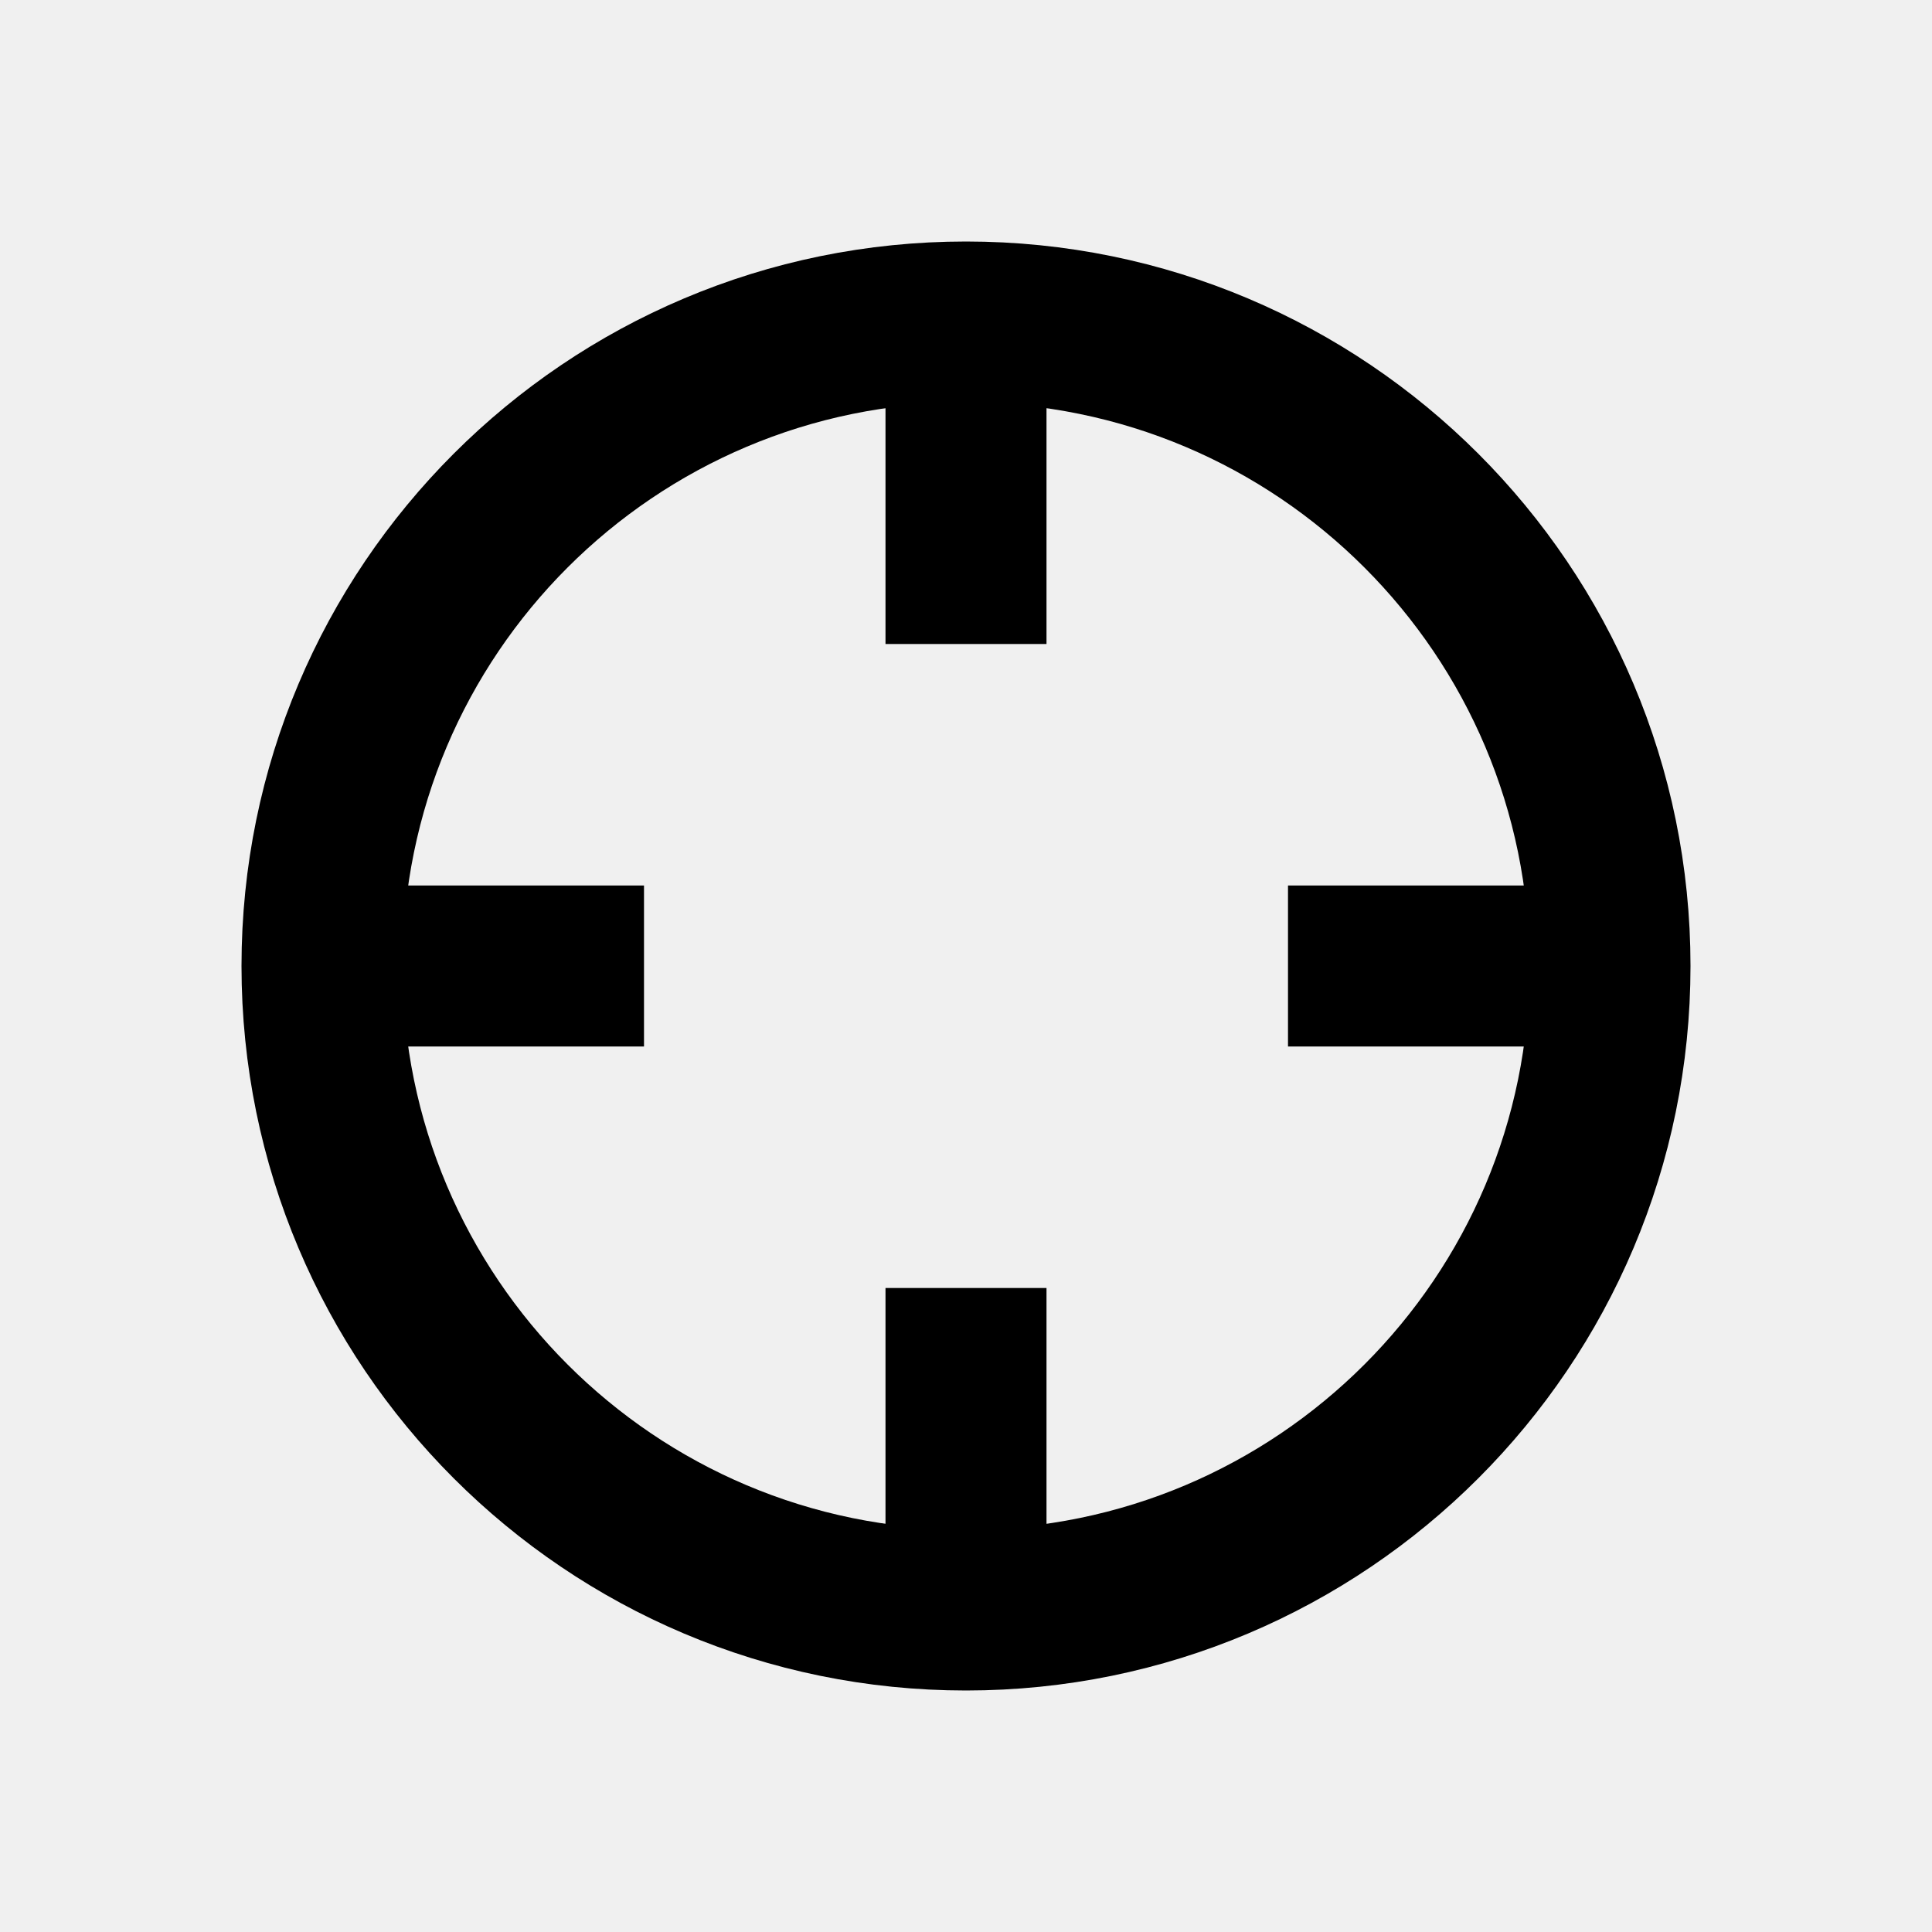
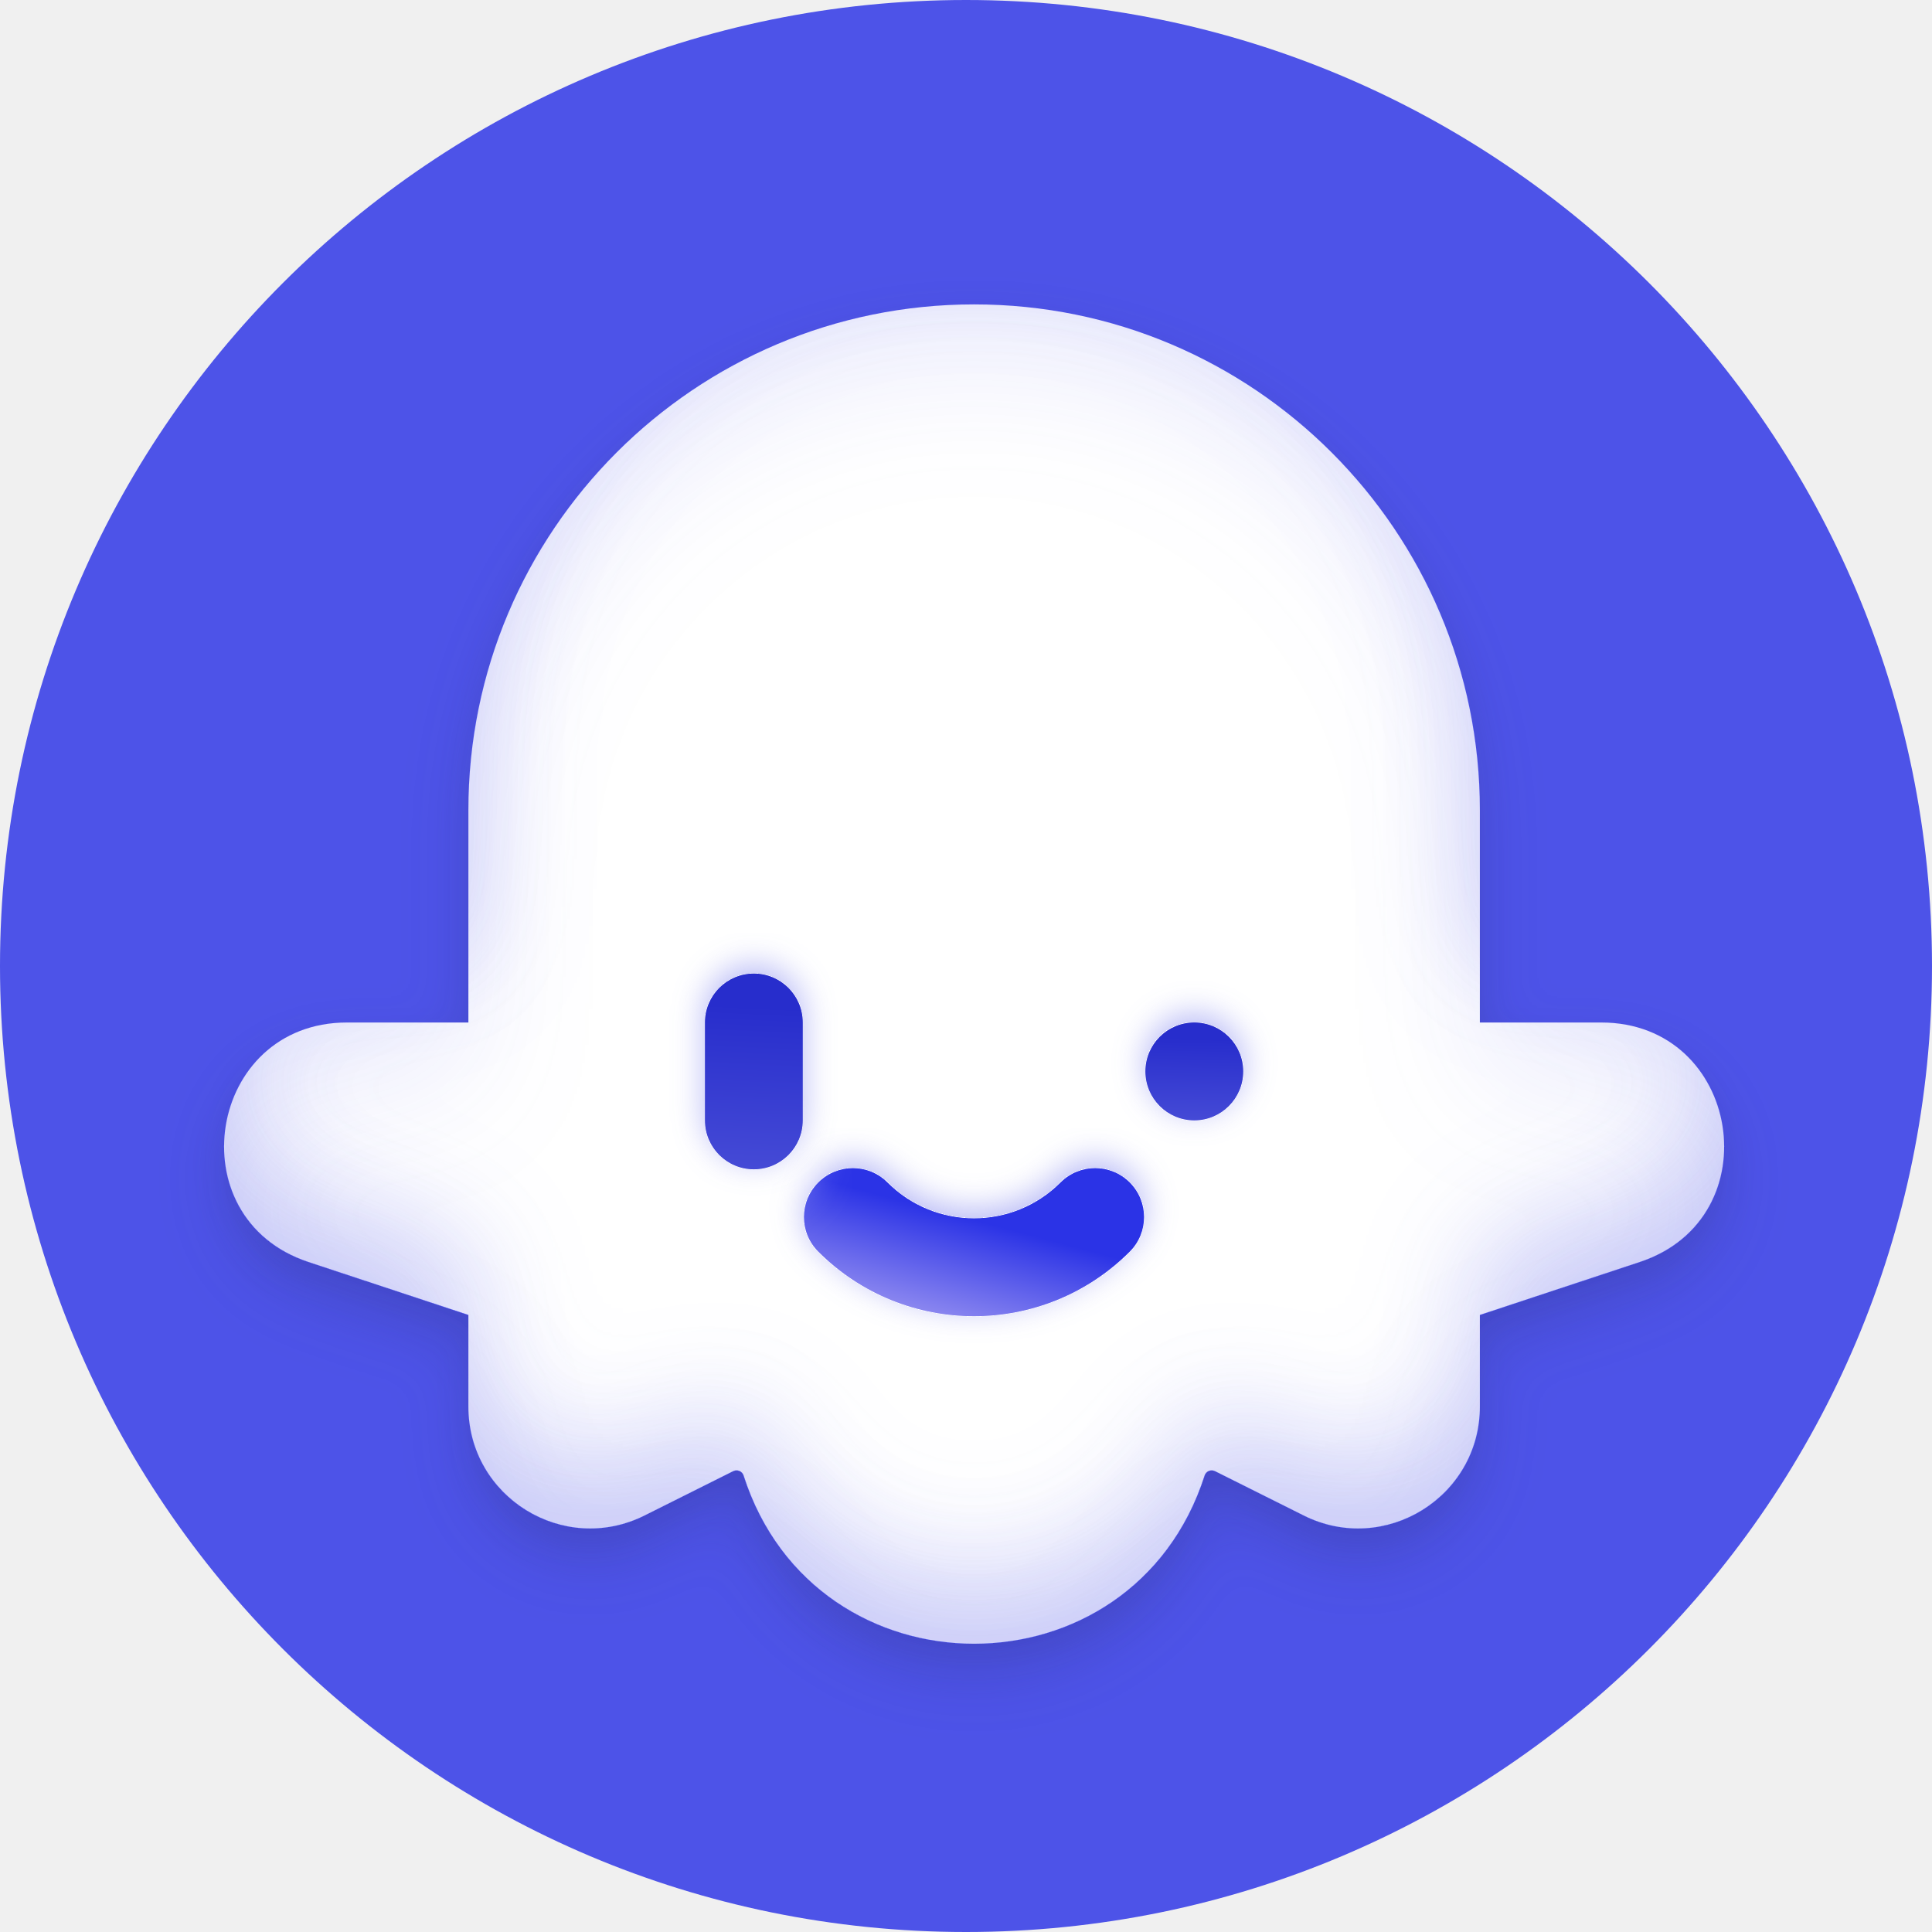
- <svg xmlns="http://www.w3.org/2000/svg" viewBox="0 0 24 24" fill="none" stroke="currentColor" stroke-width="2">
-   <circle cx="12" cy="12" r="8" />
-   <path d="M12 4v4M12 16v4M4 12h4M16 12h4" />
+ <svg xmlns="http://www.w3.org/2000/svg" width="36" height="36" viewBox="0 0 36 36" fill="none">
+   <g id="LOGO">
+     <rect width="36" height="36" rx="18" fill="#4D53E8" />
+     <g id="Union" filter="url(#filter0_ddiii_222_42392)">
+       <path fill-rule="evenodd" clip-rule="evenodd" d="M18.151 5.672C12.947 5.672 8.728 9.893 8.728 15.099V19.053H6.465C3.868 19.053 3.28 22.697 5.746 23.514L8.728 24.501V26.208C8.728 27.895 10.502 28.992 12.011 28.238L13.662 27.412C13.739 27.374 13.831 27.413 13.857 27.494C15.196 31.673 21.106 31.673 22.445 27.494C22.471 27.413 22.564 27.374 22.64 27.412L24.292 28.238C25.8 28.992 27.575 27.895 27.575 26.208V24.501L30.556 23.514C33.022 22.697 32.435 19.053 29.837 19.053H27.575V15.099C27.575 9.893 23.356 5.672 18.151 5.672Z" fill="white" />
+     </g>
+     <g id="Union_2" filter="url(#filter1_dd_222_42392)">
+       <path d="M21.342 19.964C21.342 19.46 21.75 19.052 22.254 19.052C22.757 19.052 23.166 19.46 23.166 19.964C23.166 20.468 22.757 20.877 22.254 20.877C21.75 20.877 21.342 20.468 21.342 19.964Z" fill="url(#paint0_linear_222_42392)" />
+     </g>
+     <g id="Union_3" filter="url(#filter2_dd_222_42392)">
+       <path d="M15.248 23.323C14.891 22.967 14.891 22.39 15.248 22.033C15.604 21.677 16.181 21.677 16.537 22.033C17.428 22.924 18.871 22.924 19.762 22.033C20.118 21.677 20.695 21.677 21.051 22.033C21.407 22.39 21.407 22.967 21.051 23.323C19.448 24.927 16.85 24.927 15.248 23.323Z" fill="url(#paint1_linear_222_42392)" />
+     </g>
+     <g id="Union_4" filter="url(#filter3_dd_222_42392)">
+       <path d="M14.047 18.14C13.543 18.14 13.135 18.548 13.135 19.052V20.877C13.135 21.381 13.543 21.789 14.047 21.789C14.55 21.789 14.959 21.381 14.959 20.877V19.052C14.959 18.548 14.55 18.14 14.047 18.14Z" fill="url(#paint2_linear_222_42392)" />
+     </g>
+   </g>
+   <defs>
+     <filter id="filter0_ddiii_222_42392" x="2.976" y="4.472" width="30.351" height="27.956" filterUnits="userSpaceOnUse" color-interpolation-filters="sRGB">
+       <feFlood flood-opacity="0" result="BackgroundImageFix" />
+       <feColorMatrix in="SourceAlpha" type="matrix" values="0 0 0 0 0 0 0 0 0 0 0 0 0 0 0 0 0 0 127 0" result="hardAlpha" />
+       <feOffset dy="0.6" />
+       <feGaussianBlur stdDeviation="0.6" />
+       <feComposite in2="hardAlpha" operator="out" />
+       <feColorMatrix type="matrix" values="0 0 0 0 0.166 0 0 0 0 0.177 0 0 0 0 0.463 0 0 0 0.2 0" />
+       <feBlend mode="normal" in2="BackgroundImageFix" result="effect1_dropShadow_222_42392" />
+       <feColorMatrix in="SourceAlpha" type="matrix" values="0 0 0 0 0 0 0 0 0 0 0 0 0 0 0 0 0 0 127 0" result="hardAlpha" />
+       <feOffset dy="0.3" />
+       <feGaussianBlur stdDeviation="0.3" />
+       <feComposite in2="hardAlpha" operator="out" />
+       <feColorMatrix type="matrix" values="0 0 0 0 0.165 0 0 0 0 0.176 0 0 0 0 0.463 0 0 0 0.1 0" />
+       <feBlend mode="normal" in2="effect1_dropShadow_222_42392" result="effect2_dropShadow_222_42392" />
+       <feBlend mode="normal" in="SourceGraphic" in2="effect2_dropShadow_222_42392" result="shape" />
+       <feColorMatrix in="SourceAlpha" type="matrix" values="0 0 0 0 0 0 0 0 0 0 0 0 0 0 0 0 0 0 127 0" result="hardAlpha" />
+       <feOffset dy="1.2" />
+       <feGaussianBlur stdDeviation="1.2" />
+       <feComposite in2="hardAlpha" operator="arithmetic" k2="-1" k3="1" />
+       <feColorMatrix type="matrix" values="0 0 0 0 0.302 0 0 0 0 0.325 0 0 0 0 0.91 0 0 0 0.1 0" />
+       <feBlend mode="normal" in2="shape" result="effect3_innerShadow_222_42392" />
+       <feColorMatrix in="SourceAlpha" type="matrix" values="0 0 0 0 0 0 0 0 0 0 0 0 0 0 0 0 0 0 127 0" result="hardAlpha" />
+       <feOffset dy="-1.2" />
+       <feGaussianBlur stdDeviation="1.2" />
+       <feComposite in2="hardAlpha" operator="arithmetic" k2="-1" k3="1" />
+       <feColorMatrix type="matrix" values="0 0 0 0 0.302 0 0 0 0 0.325 0 0 0 0 0.91 0 0 0 0.15 0" />
+       <feBlend mode="normal" in2="effect3_innerShadow_222_42392" result="effect4_innerShadow_222_42392" />
+       <feColorMatrix in="SourceAlpha" type="matrix" values="0 0 0 0 0 0 0 0 0 0 0 0 0 0 0 0 0 0 127 0" result="hardAlpha" />
+       <feOffset dy="-1.2" />
+       <feGaussianBlur stdDeviation="0.9" />
+       <feComposite in2="hardAlpha" operator="arithmetic" k2="-1" k3="1" />
+       <feColorMatrix type="matrix" values="0 0 0 0 0.302 0 0 0 0 0.325 0 0 0 0 0.91 0 0 0 0.15 0" />
+       <feBlend mode="normal" in2="effect4_innerShadow_222_42392" result="effect5_innerShadow_222_42392" />
+     </filter>
+     <filter id="filter1_dd_222_42392" x="20.442" y="18.302" width="3.624" height="3.925" filterUnits="userSpaceOnUse" color-interpolation-filters="sRGB">
+       <feFlood flood-opacity="0" result="BackgroundImageFix" />
+       <feColorMatrix in="SourceAlpha" type="matrix" values="0 0 0 0 0 0 0 0 0 0 0 0 0 0 0 0 0 0 127 0" result="hardAlpha" />
+       <feOffset dy="0.45" />
+       <feGaussianBlur stdDeviation="0.45" />
+       <feComposite in2="hardAlpha" operator="out" />
+       <feColorMatrix type="matrix" values="0 0 0 0 1 0 0 0 0 1 0 0 0 0 1 0 0 0 1 0" />
+       <feBlend mode="normal" in2="BackgroundImageFix" result="effect1_dropShadow_222_42392" />
+       <feColorMatrix in="SourceAlpha" type="matrix" values="0 0 0 0 0 0 0 0 0 0 0 0 0 0 0 0 0 0 127 0" result="hardAlpha" />
+       <feOffset dy="-0.15" />
+       <feGaussianBlur stdDeviation="0.3" />
+       <feComposite in2="hardAlpha" operator="out" />
+       <feColorMatrix type="matrix" values="0 0 0 0 0.302 0 0 0 0 0.325 0 0 0 0 0.91 0 0 0 0.4 0" />
+       <feBlend mode="normal" in2="effect1_dropShadow_222_42392" result="effect2_dropShadow_222_42392" />
+       <feBlend mode="normal" in="SourceGraphic" in2="effect2_dropShadow_222_42392" result="shape" />
+     </filter>
+     <filter id="filter2_dd_222_42392" x="14.081" y="21.016" width="8.138" height="4.86" filterUnits="userSpaceOnUse" color-interpolation-filters="sRGB">
+       <feFlood flood-opacity="0" result="BackgroundImageFix" />
+       <feColorMatrix in="SourceAlpha" type="matrix" values="0 0 0 0 0 0 0 0 0 0 0 0 0 0 0 0 0 0 127 0" result="hardAlpha" />
+       <feOffset dy="0.45" />
+       <feGaussianBlur stdDeviation="0.45" />
+       <feComposite in2="hardAlpha" operator="out" />
+       <feColorMatrix type="matrix" values="0 0 0 0 1 0 0 0 0 1 0 0 0 0 1 0 0 0 1 0" />
+       <feBlend mode="normal" in2="BackgroundImageFix" result="effect1_dropShadow_222_42392" />
+       <feColorMatrix in="SourceAlpha" type="matrix" values="0 0 0 0 0 0 0 0 0 0 0 0 0 0 0 0 0 0 127 0" result="hardAlpha" />
+       <feOffset dy="-0.15" />
+       <feGaussianBlur stdDeviation="0.3" />
+       <feComposite in2="hardAlpha" operator="out" />
+       <feColorMatrix type="matrix" values="0 0 0 0 0.302 0 0 0 0 0.325 0 0 0 0 0.91 0 0 0 0.4 0" />
+       <feBlend mode="normal" in2="effect1_dropShadow_222_42392" result="effect2_dropShadow_222_42392" />
+       <feBlend mode="normal" in="SourceGraphic" in2="effect2_dropShadow_222_42392" result="shape" />
+     </filter>
+     <filter id="filter3_dd_222_42392" x="12.235" y="17.39" width="3.624" height="5.749" filterUnits="userSpaceOnUse" color-interpolation-filters="sRGB">
+       <feFlood flood-opacity="0" result="BackgroundImageFix" />
+       <feColorMatrix in="SourceAlpha" type="matrix" values="0 0 0 0 0 0 0 0 0 0 0 0 0 0 0 0 0 0 127 0" result="hardAlpha" />
+       <feOffset dy="0.45" />
+       <feGaussianBlur stdDeviation="0.45" />
+       <feComposite in2="hardAlpha" operator="out" />
+       <feColorMatrix type="matrix" values="0 0 0 0 1 0 0 0 0 1 0 0 0 0 1 0 0 0 1 0" />
+       <feBlend mode="normal" in2="BackgroundImageFix" result="effect1_dropShadow_222_42392" />
+       <feColorMatrix in="SourceAlpha" type="matrix" values="0 0 0 0 0 0 0 0 0 0 0 0 0 0 0 0 0 0 127 0" result="hardAlpha" />
+       <feOffset dy="-0.15" />
+       <feGaussianBlur stdDeviation="0.3" />
+       <feComposite in2="hardAlpha" operator="out" />
+       <feColorMatrix type="matrix" values="0 0 0 0 0.302 0 0 0 0 0.325 0 0 0 0 0.91 0 0 0 0.4 0" />
+       <feBlend mode="normal" in2="effect1_dropShadow_222_42392" result="effect2_dropShadow_222_42392" />
+       <feBlend mode="normal" in="SourceGraphic" in2="effect2_dropShadow_222_42392" result="shape" />
+     </filter>
+     <linearGradient id="paint0_linear_222_42392" x1="22.307" y1="19.357" x2="22.164" y2="25.204" gradientUnits="userSpaceOnUse">
+       <stop stop-color="#272DCC" />
+       <stop offset="1" stop-color="#9A9DF2" />
+     </linearGradient>
+     <linearGradient id="paint1_linear_222_42392" x1="17.849" y1="22.65" x2="17.249" y2="24.9" gradientUnits="userSpaceOnUse">
+       <stop stop-color="#2B33E6" />
+       <stop offset="1" stop-color="#A19AF2" />
+     </linearGradient>
+     <linearGradient id="paint2_linear_222_42392" x1="14.1" y1="18.75" x2="13.53" y2="30.422" gradientUnits="userSpaceOnUse">
+       <stop stop-color="#272DCC" />
+       <stop offset="1" stop-color="#9A9DF2" />
+     </linearGradient>
+   </defs>
</svg>
